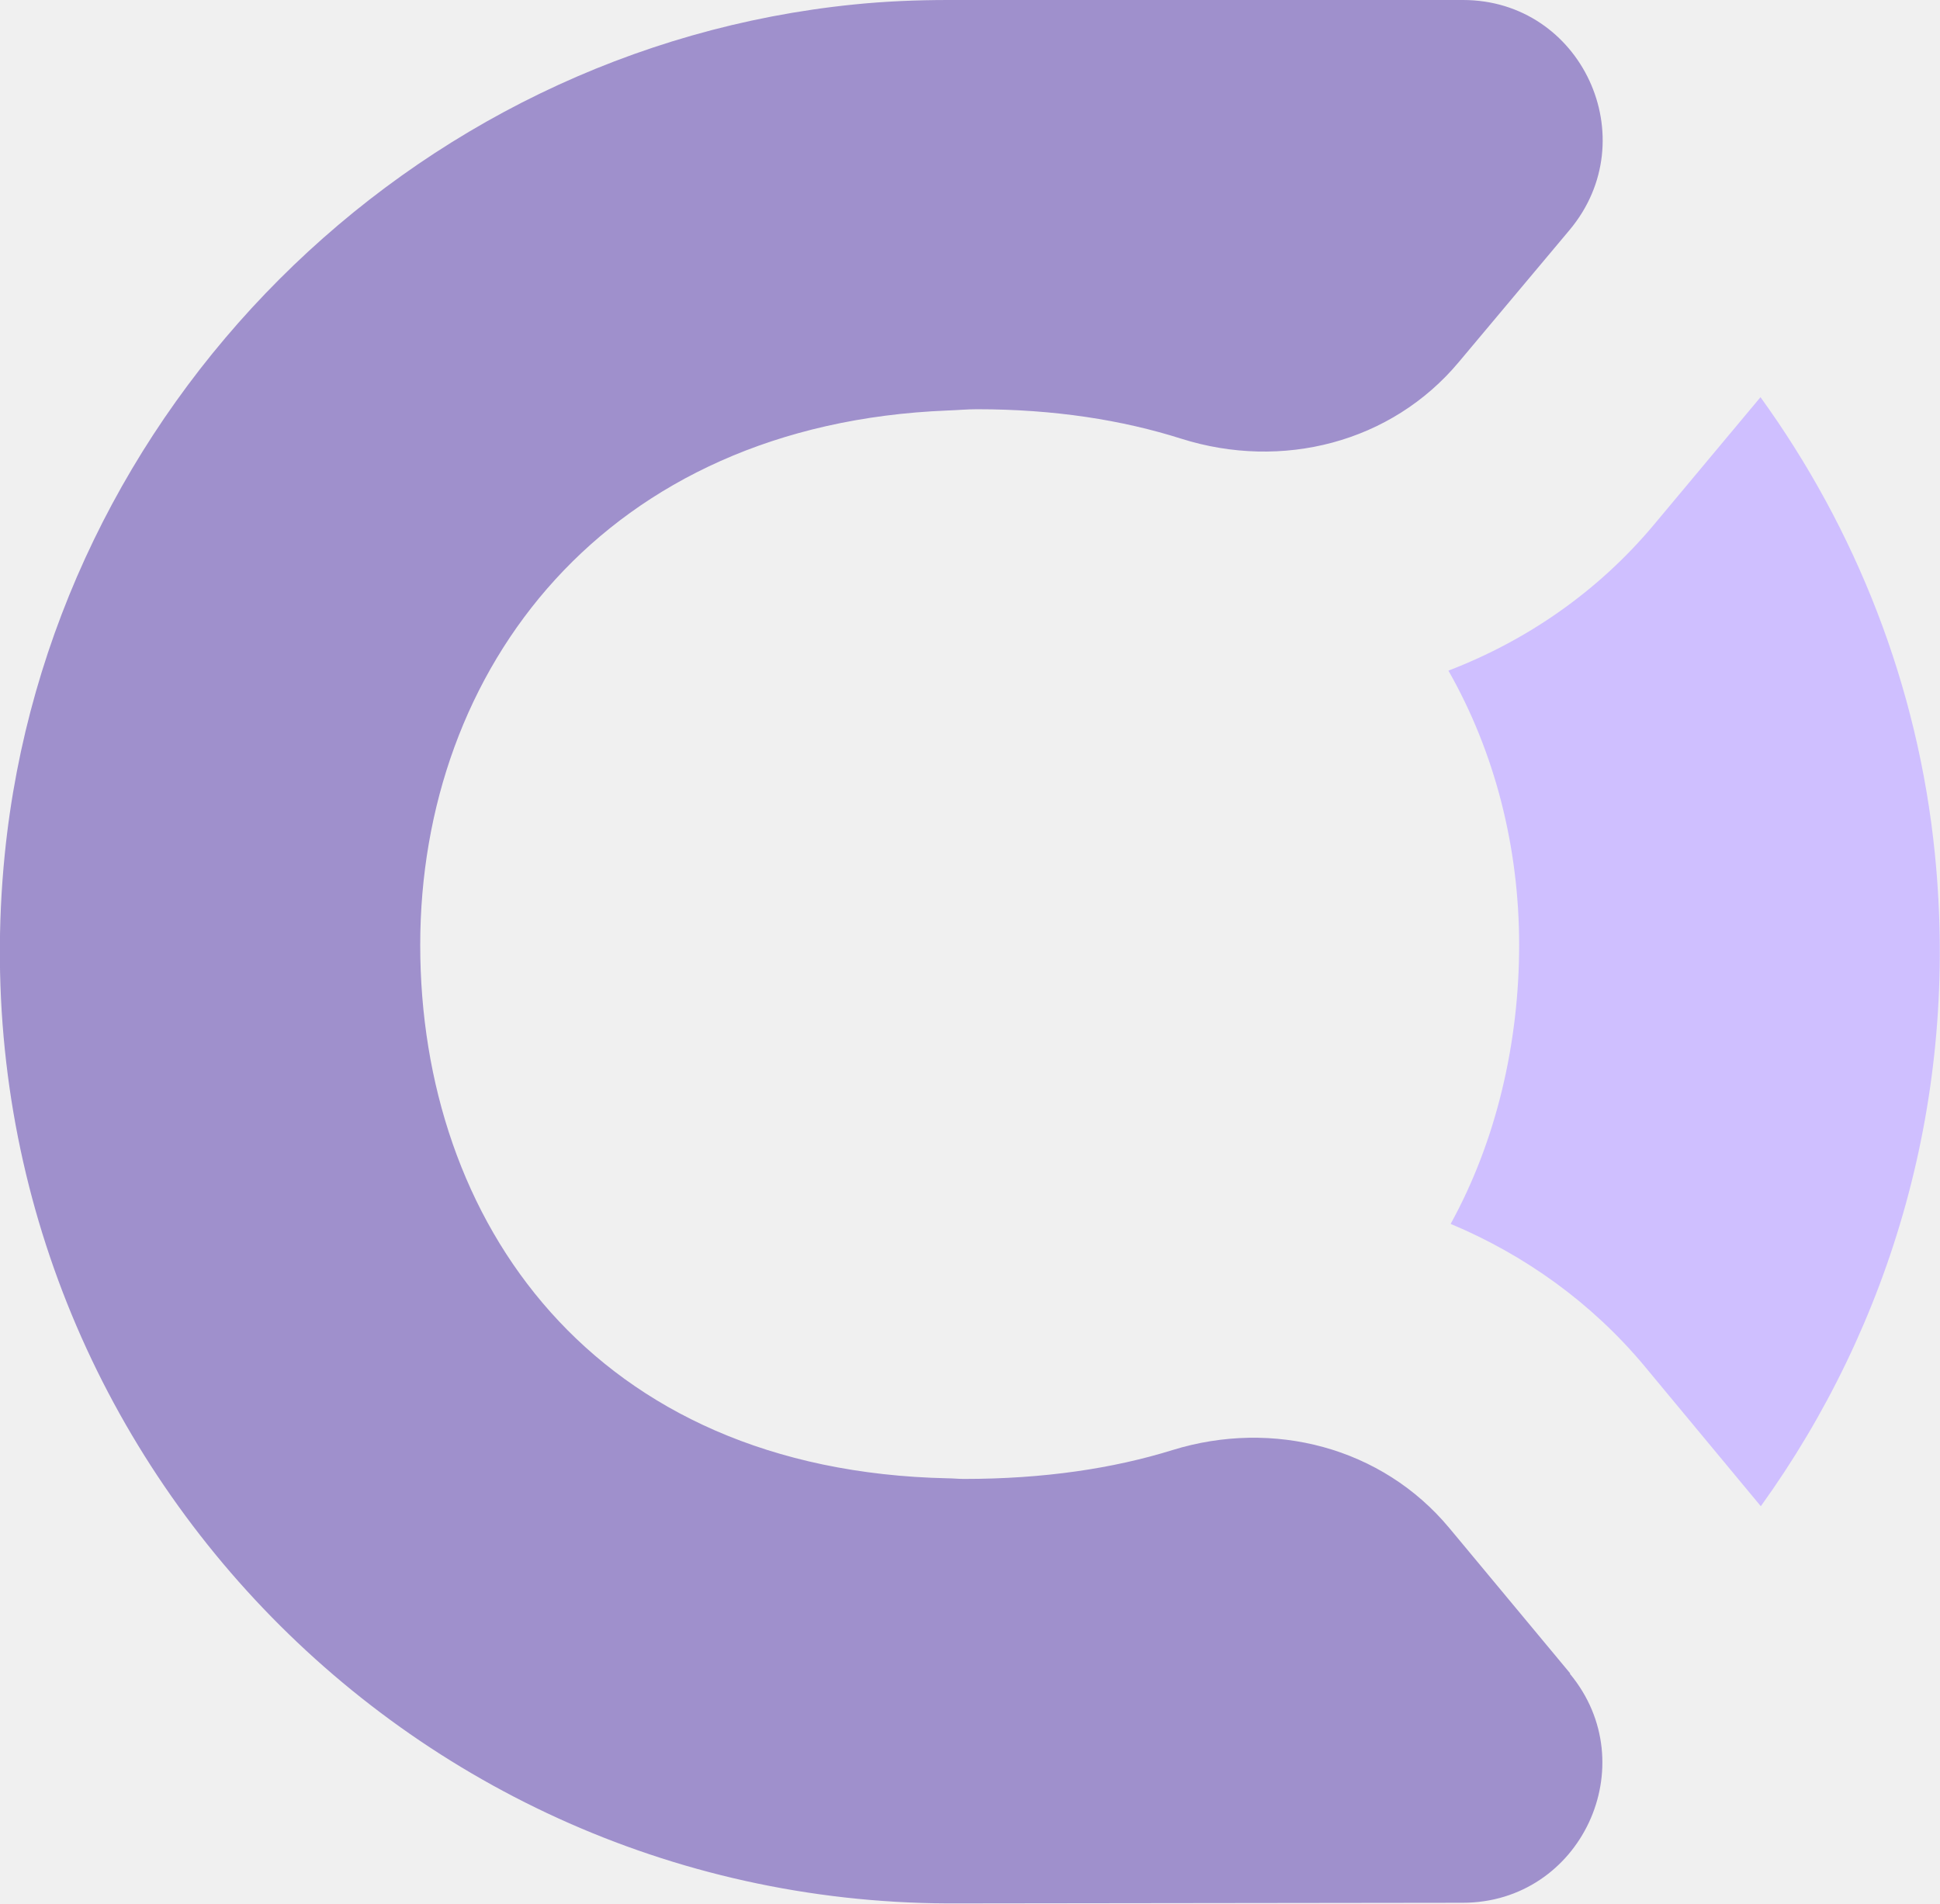
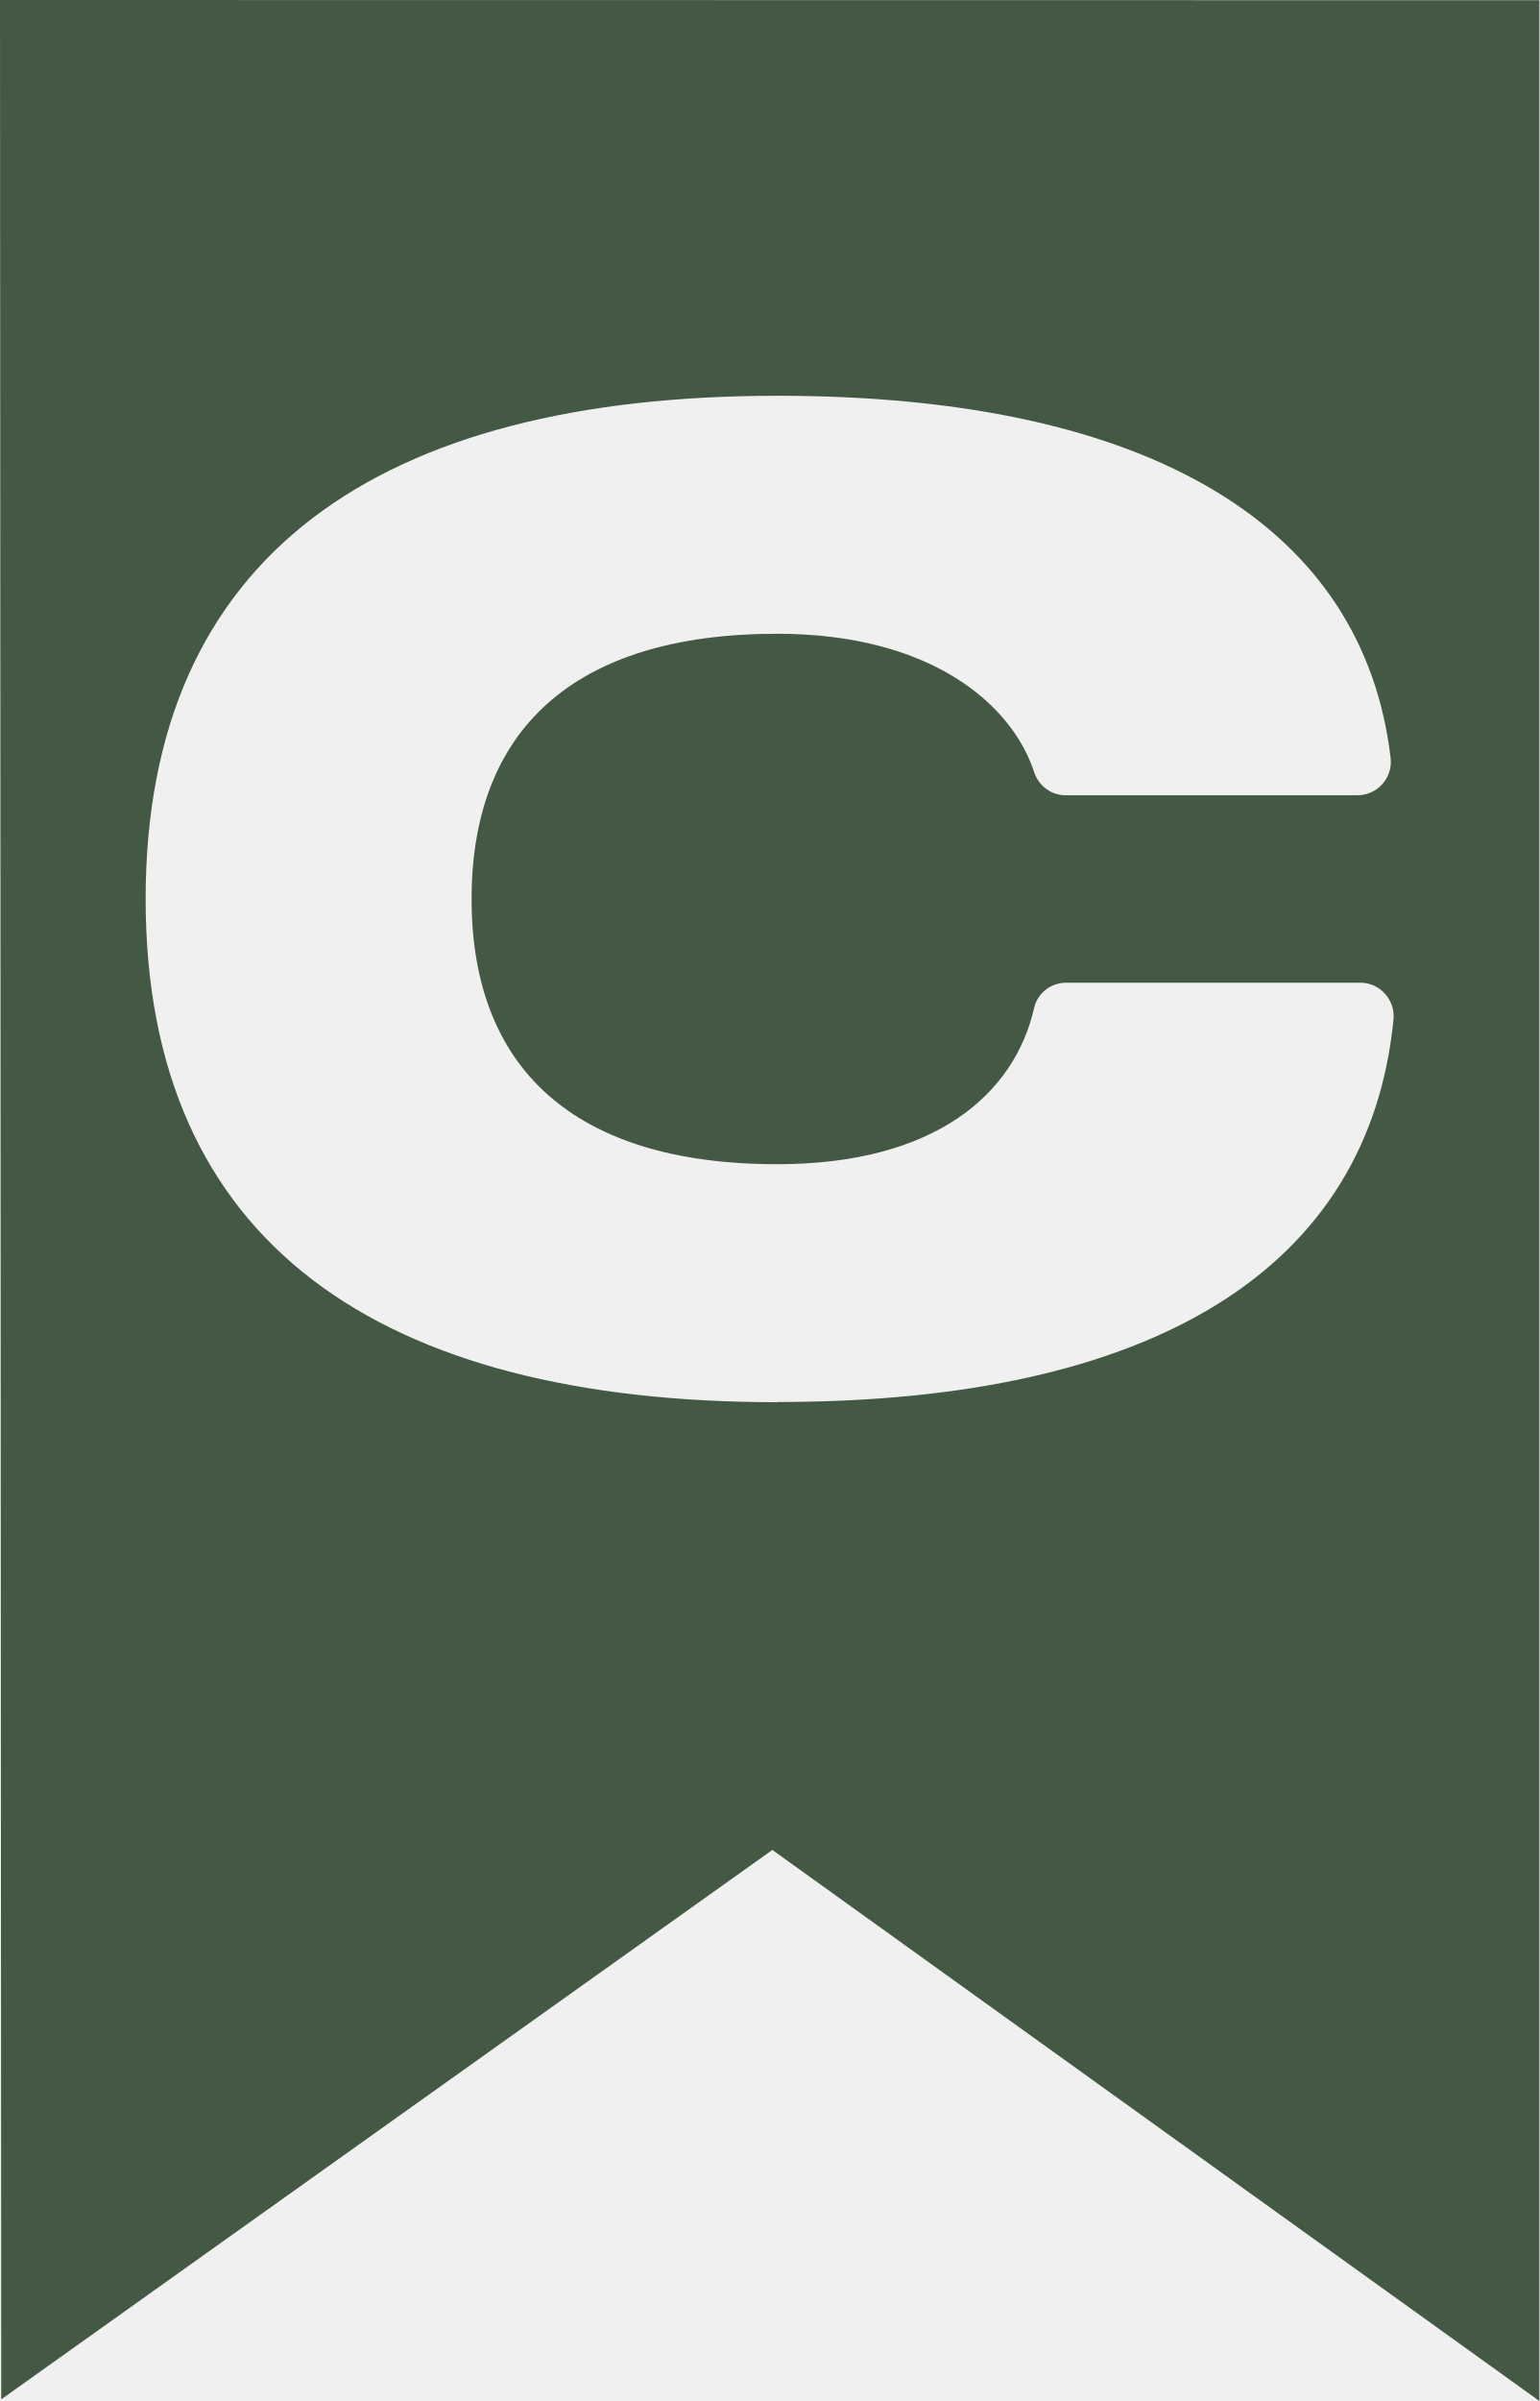
- <svg xmlns="http://www.w3.org/2000/svg" width="481" height="472" viewBox="0 0 481 472" fill="none">
-   <g clip-path="url(#clip0_67_2)">
-     <path d="M479.742 211.849C475.574 169.999 460.083 131.137 436.493 98.491L410.073 130.115C396.312 146.556 378.776 158.749 359.118 166.301C370.677 186.597 376.653 210.119 376.653 234.348C376.653 258.577 370.992 282.964 359.669 303.496C378.069 311.205 394.66 323.084 407.714 338.739L436.572 373.509C468.812 328.748 485.796 272.265 479.742 211.849Z" fill="#CFBFFF" />
-     <path d="M389.314 414.967L362.107 382.241L359.354 378.937C342.684 358.877 315.634 351.876 290.708 359.585C276.003 364.148 258.861 366.744 238.967 366.744C237.551 366.744 236.293 366.587 234.957 366.587C146.887 364.699 104.189 302.788 104.189 234.348C104.189 165.908 149.954 105.177 234.957 101.795C237.394 101.716 239.753 101.48 242.191 101.48C261.456 101.48 278.284 104.155 292.909 108.796C317.836 116.663 344.965 109.819 361.713 89.759L389.157 57.033C408.107 34.377 392.145 0 362.736 0H235.114C227.408 0 219.623 0.315 211.838 1.101C101.437 12.193 12.267 101.48 1.18 211.849C-12.896 352.505 97.348 471.449 234.957 472L362.657 471.843C391.987 471.843 407.95 437.623 389.235 415.045L389.314 414.967Z" fill="#9F90CC" />
+ <svg xmlns="http://www.w3.org/2000/svg" width="542" height="845" viewBox="0 0 542 845" fill="none" role="img" aria-label="Commons">
+   <g clip-path="url(#clip0_68_6)">
+     <path d="M0 0L0.436 844.419L271.908 651.061L541.927 845V0.073L0 0ZM273.723 493.485C133.703 493.485 51.273 437.597 51.273 316.385C51.273 195.173 133.703 139.285 273.723 139.285C405.901 139.285 480.124 185.955 489.565 266.812C490.364 273.779 484.844 279.876 477.945 279.876H375.108C370.097 279.876 365.667 276.61 364.069 271.747C356.443 248.303 328.265 223.045 273.578 223.045C201.534 223.045 166.021 257.303 166.021 316.385C166.021 375.467 201.534 409.726 273.578 409.726C329.282 409.726 357.17 384.975 364.069 354.708C365.231 349.482 370.024 345.853 375.326 345.853H478.962C485.788 345.853 491.235 351.878 490.582 358.773C481.939 446.379 406.409 493.413 273.723 493.413V493.485Z" fill="#445943" />
  </g>
  <defs>
-     <clipPath id="clip0_67_2">
-       <rect width="481" height="472" fill="white" />
+     <clipPath id="clip0_68_6">
+       <rect width="542" height="845" fill="white" />
    </clipPath>
  </defs>
</svg>
